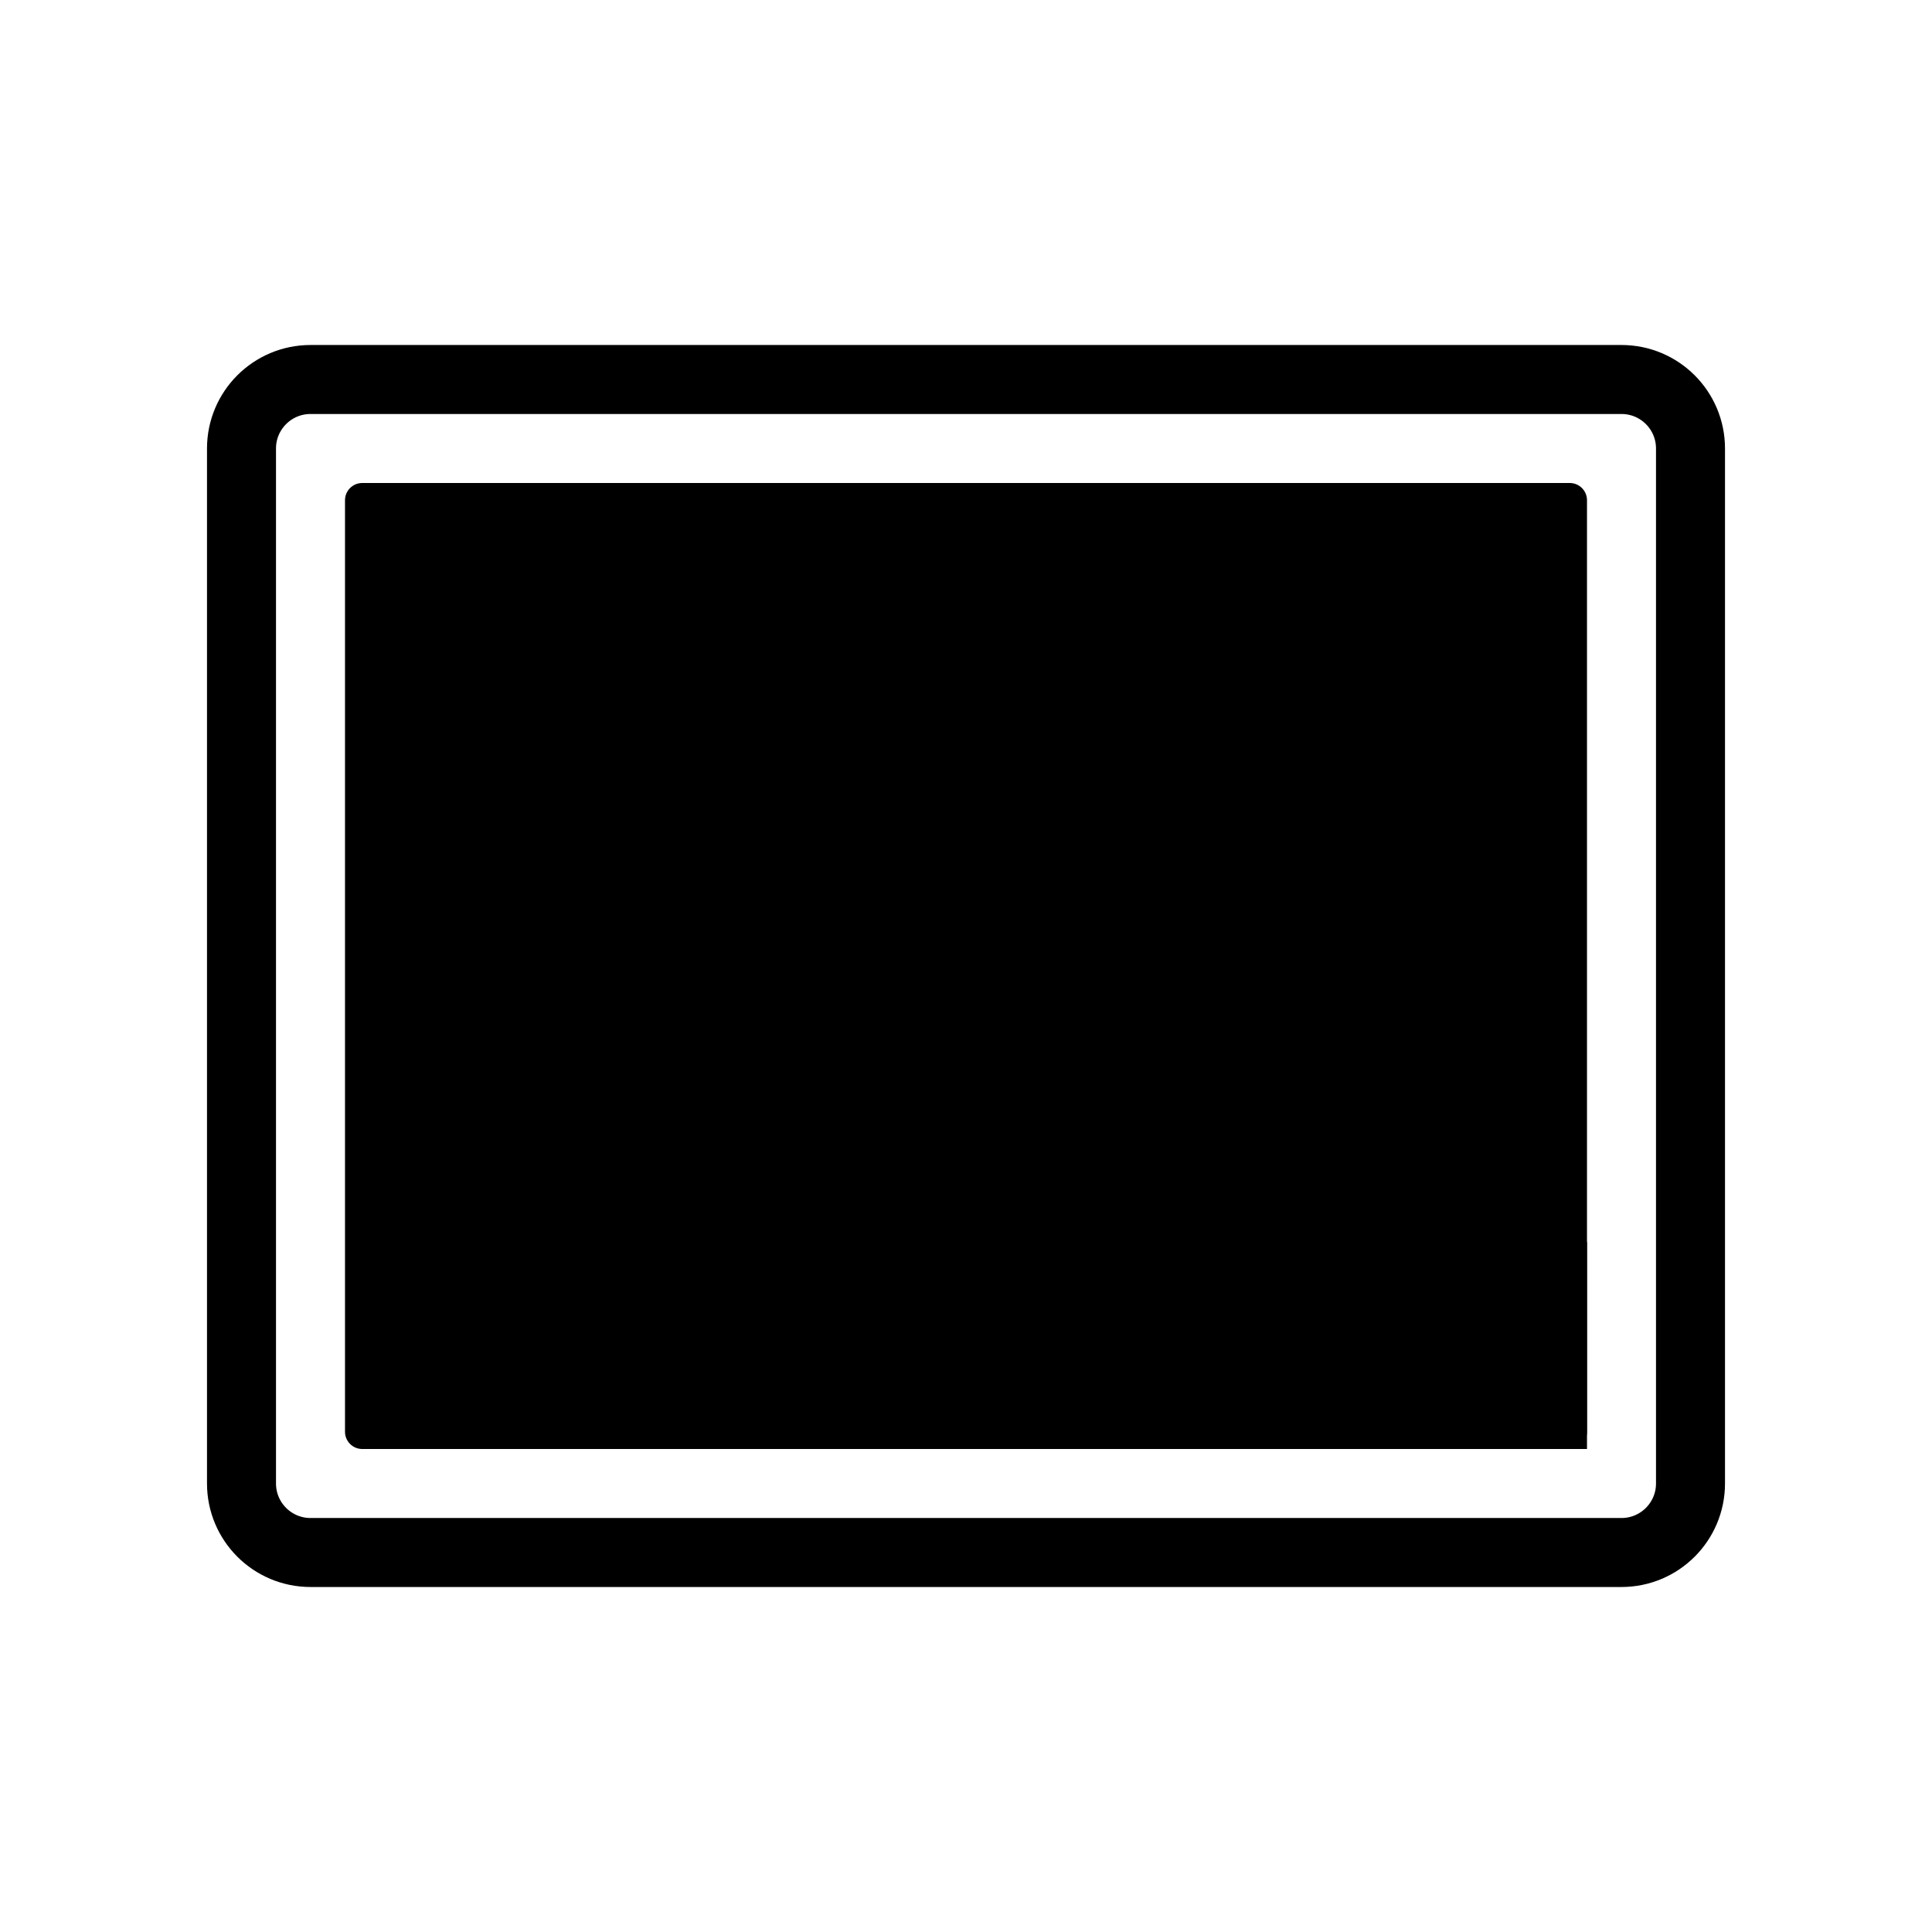
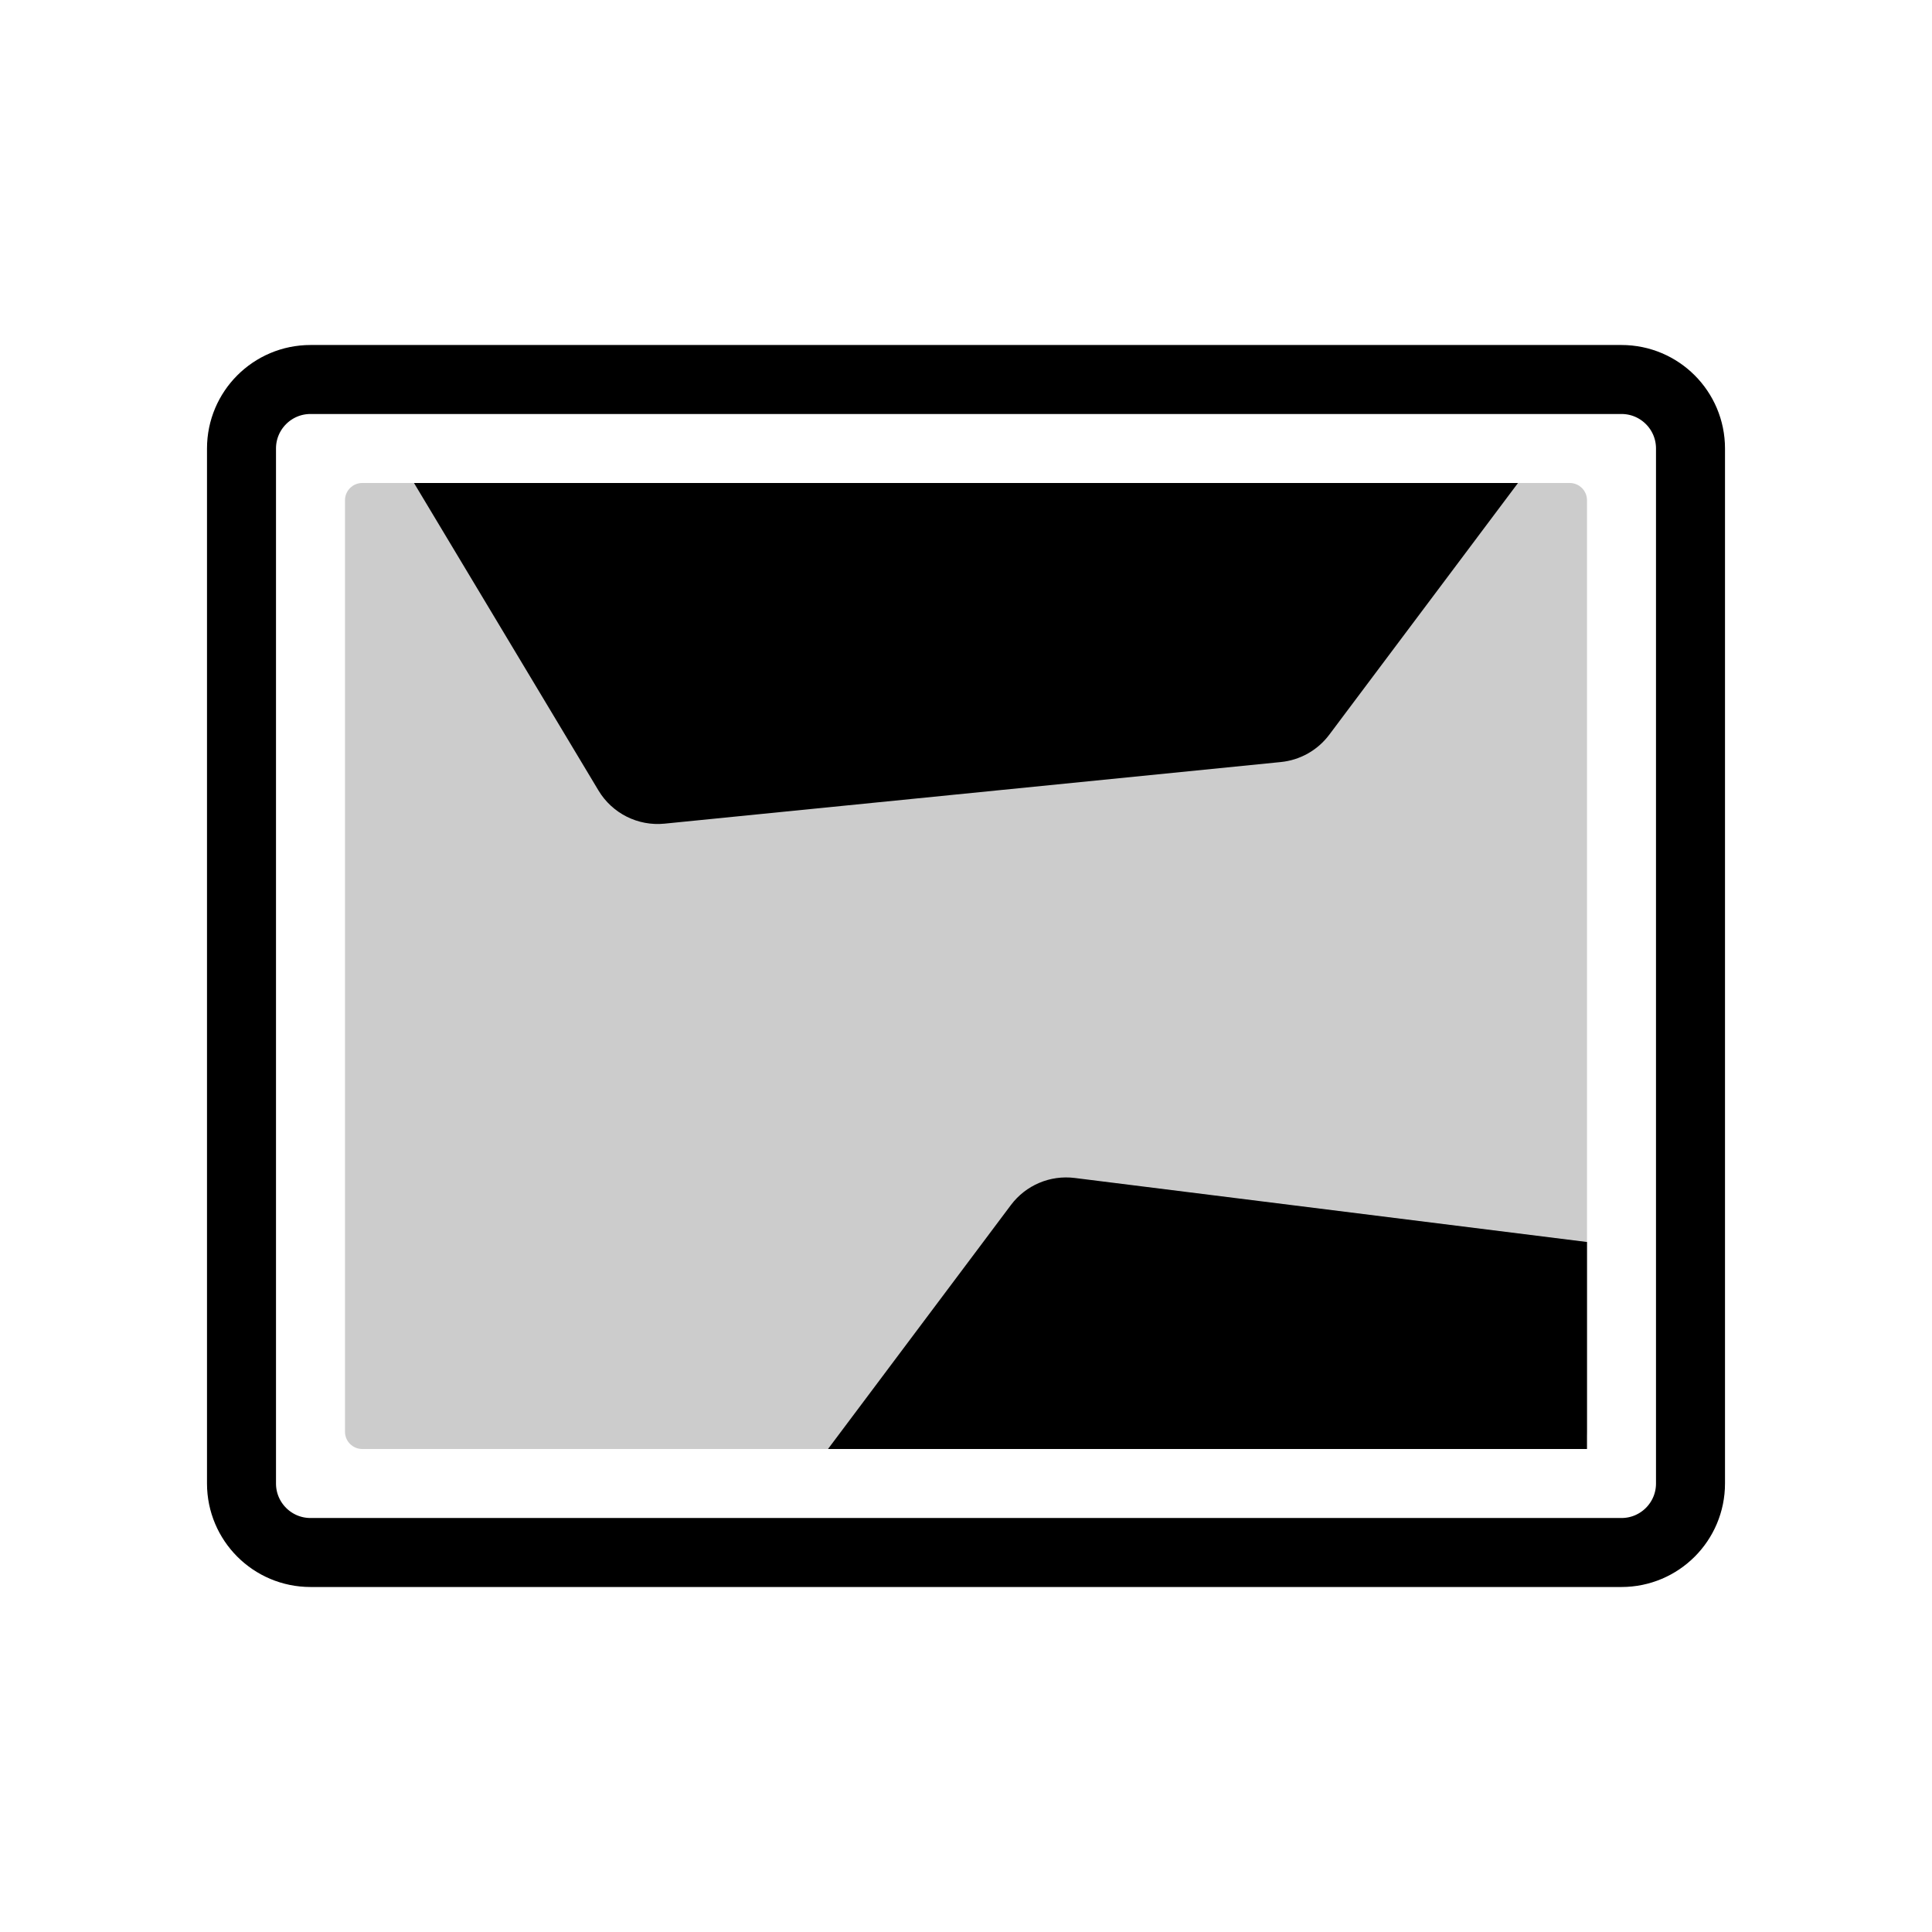
<svg xmlns="http://www.w3.org/2000/svg" width="28" height="28" viewBox="0 0 28 28" stroke="currentColor" stroke-linecap="round" stroke-linejoin="round" fill="none">
  <path d="M24.5 21.5v-15a1 1 0 0 0-1-1h-19a1 1 0 0 0-1 1v15a1 1 0 0 0 1 1h19a1 1 0 0 0 1-1Z" class="icon-stroke-gray-primary" />
-   <path d="M5 7.25A.25.25 0 0 1 5.25 7h17.5a.25.25 0 0 1 .25.25v13.5a.25.25 0 0 1-.25.25H5.25a.25.25 0 0 1-.25-.25V7.25Z" fill="currentColor" stroke="none" class="icon-fill-blue-primary" />
-   <path d="M15.576 17.072 23 18v3H12l2.651-3.536a1 1 0 0 1 .925-.392ZM6 7h16l-2.736 3.649a1 1 0 0 1-.701.395l-8.932.893a1 1 0 0 1-.957-.48L6 7Z" fill="currentColor" stroke="none" class="icon-fill-blue-secondary" />
+   <path d="M5 7.25A.25.25 0 0 1 5.25 7h17.5a.25.25 0 0 1 .25.25v13.5a.25.25 0 0 1-.25.25H5.25a.25.25 0 0 1-.25-.25V7.25Z" stroke="none" fill="currentColor" opacity=".2" class="icon-fill-blue-primary" />
+   <path d="M15.576 17.072 23 18v3H12l2.651-3.536a1 1 0 0 1 .925-.392ZM6 7h16l-2.736 3.649a1 1 0 0 1-.701.395l-8.932.893a1 1 0 0 1-.957-.48L6 7Z" stroke="none" fill="currentColor" class="icon-fill-blue-primary" />
</svg>
